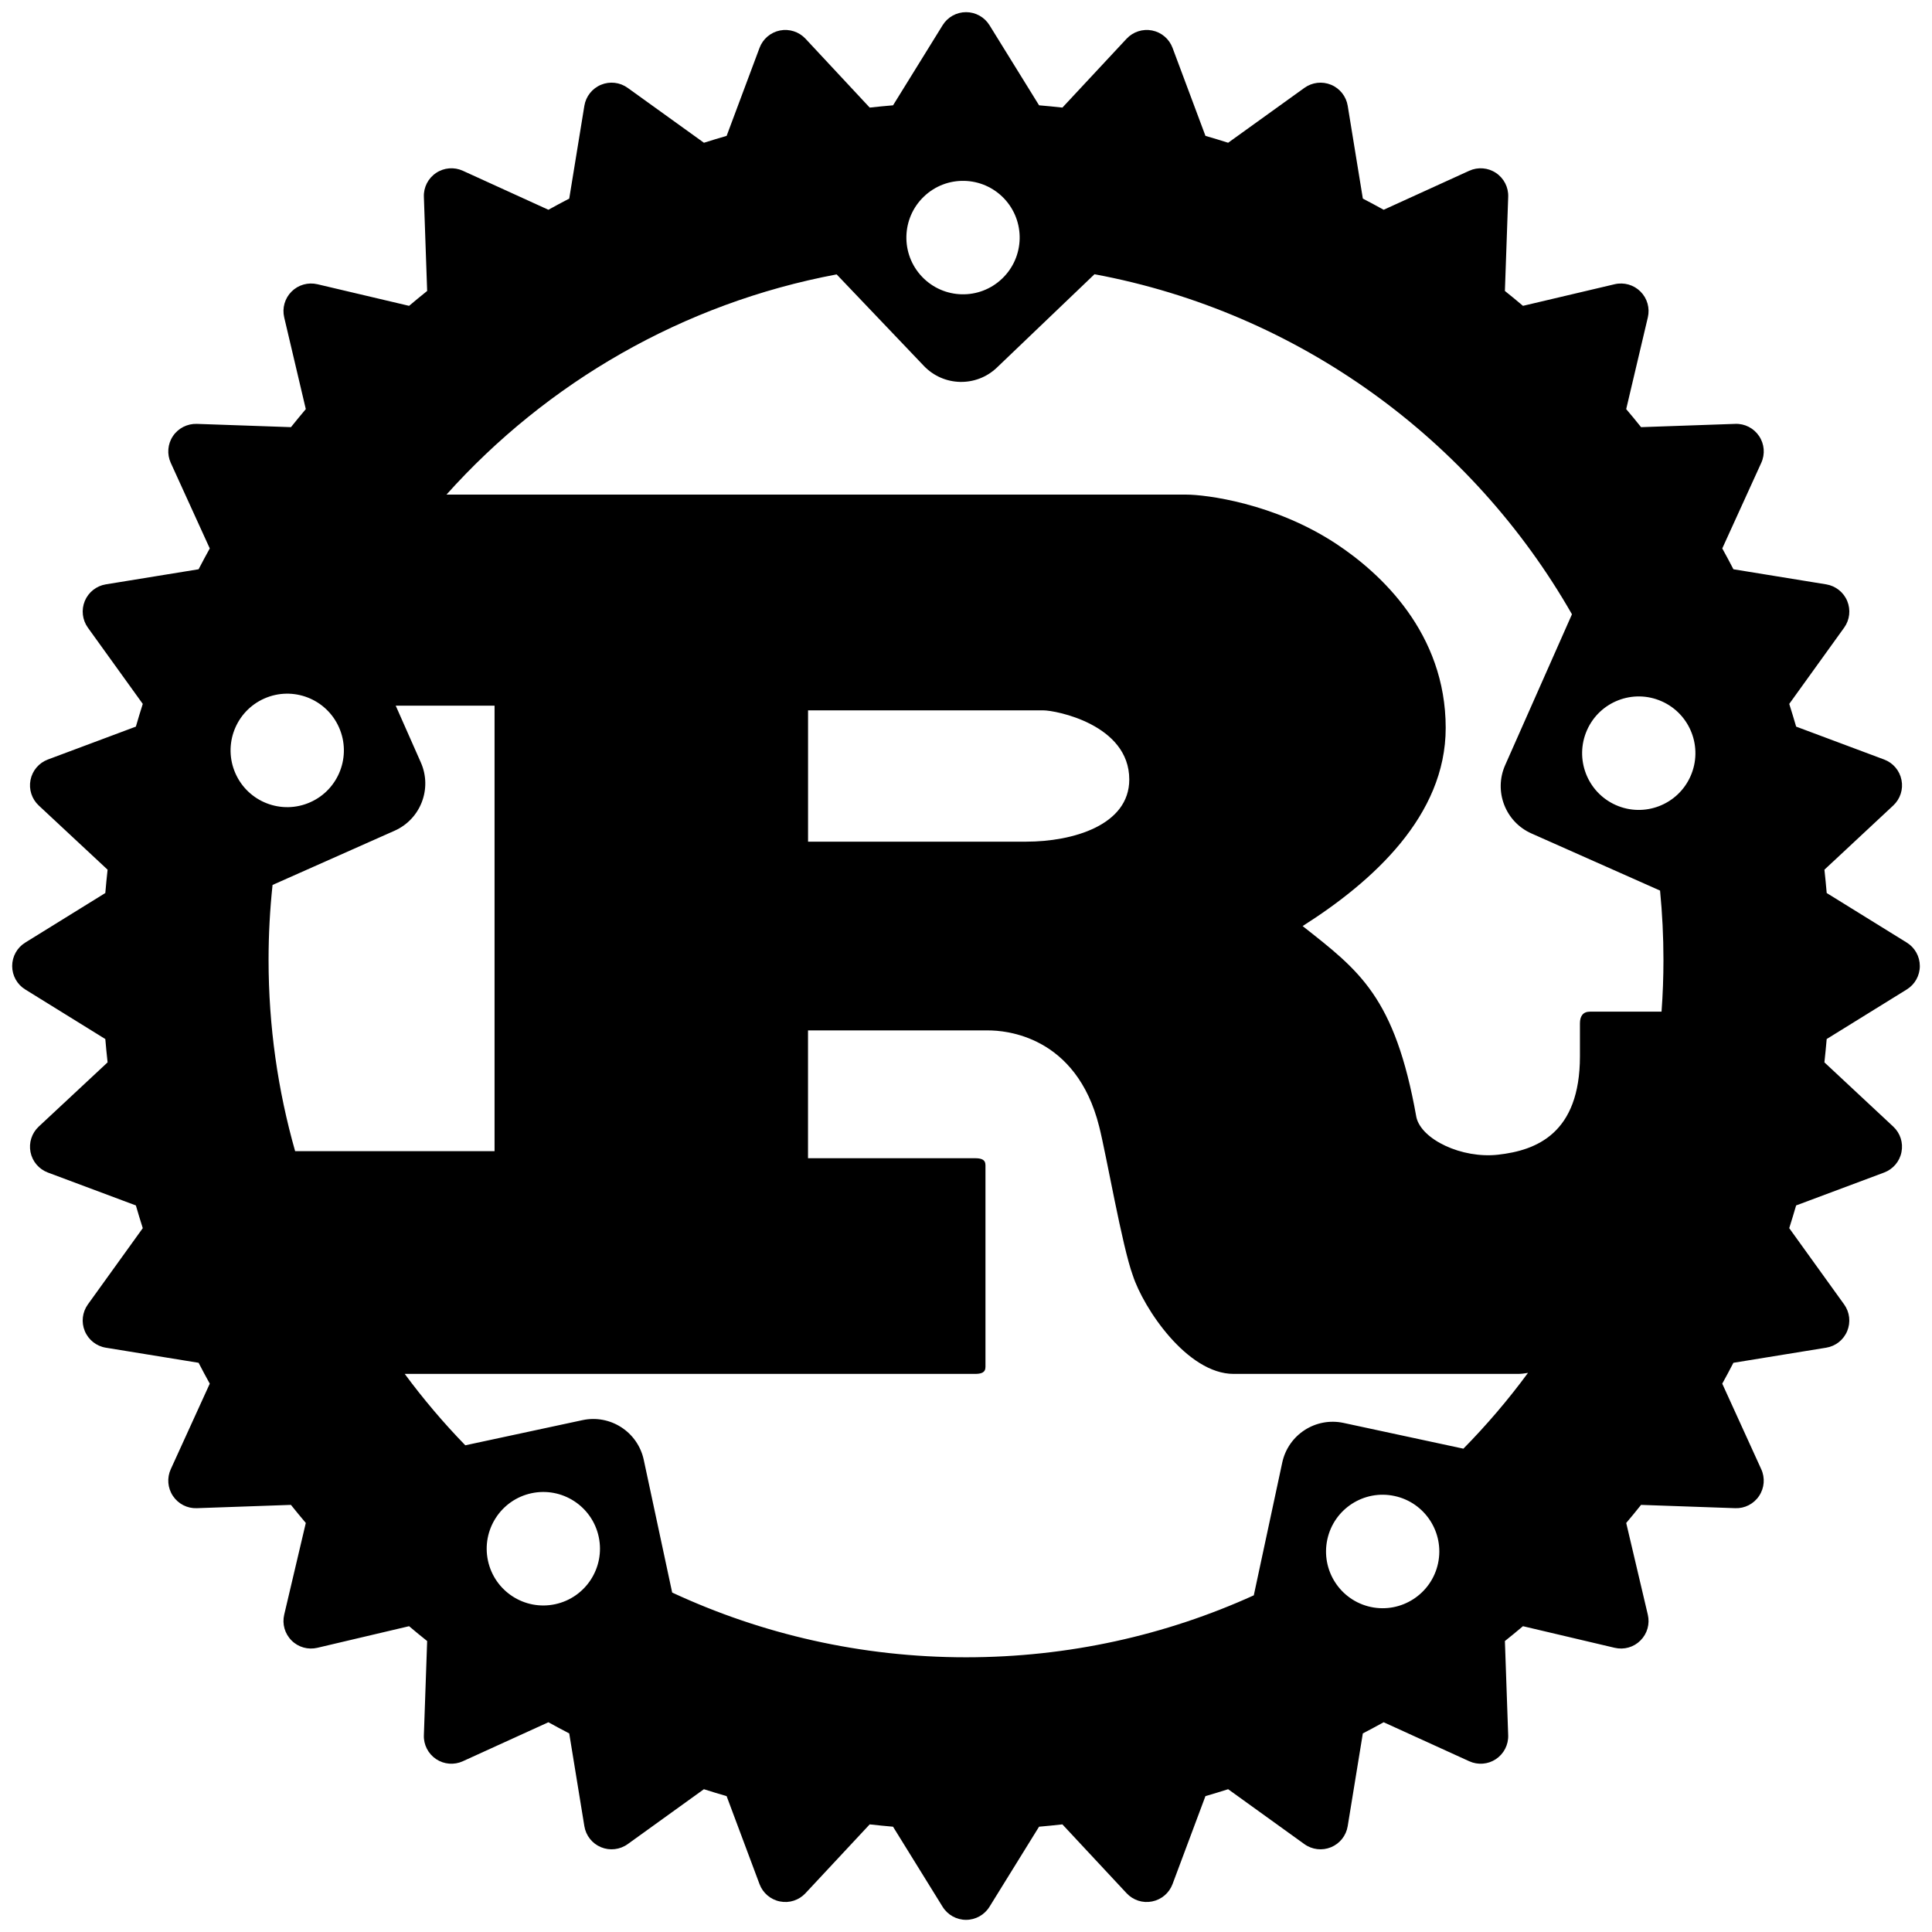
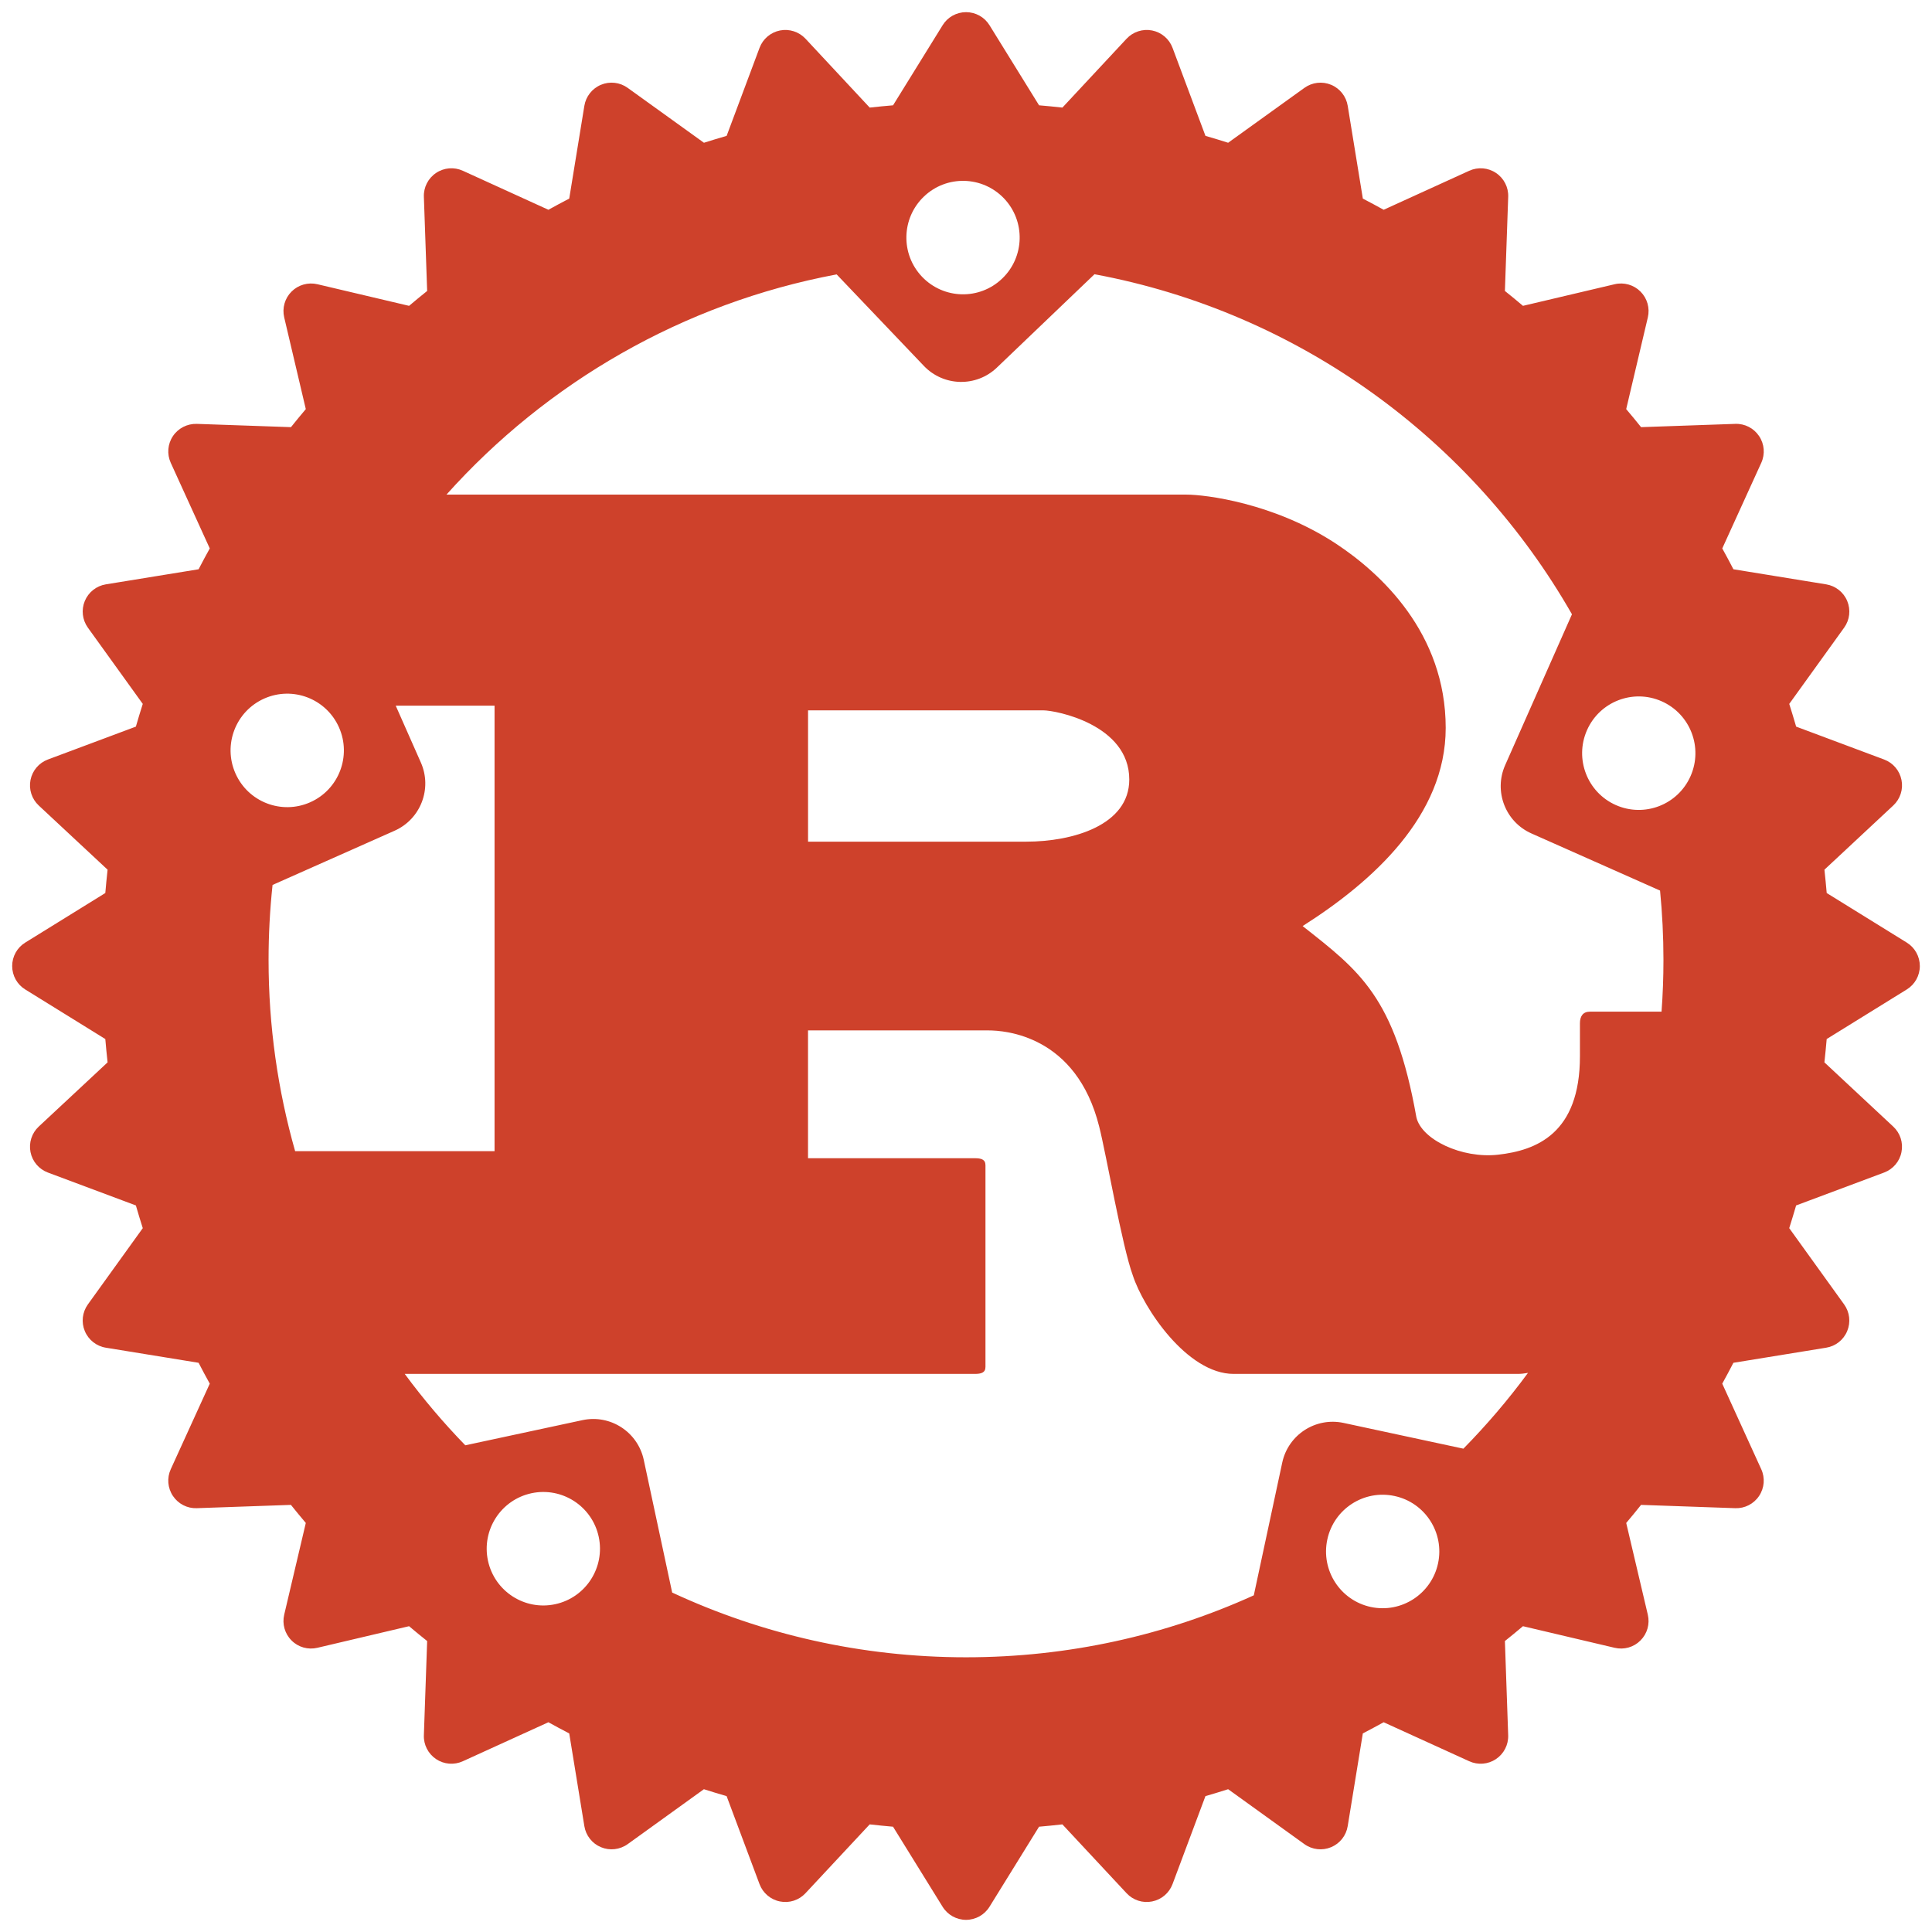
- <svg xmlns="http://www.w3.org/2000/svg" xml:space="preserve" style="enable-background:new 0 0 144 144;" viewBox="19 19 106 106" height="144px" width="144px" y="0px" x="0px" id="Layer_1" version="1.1">
+ <svg xmlns="http://www.w3.org/2000/svg" xml:space="preserve" style="enable-background:new 0 0 144 144;" viewBox="19 19 106 106" height="144px" width="144px" y="0px" x="0px" id="Layer_1" version="1.1" fill="#CE412B">
  <path id="path3" d="m 123.617,70.716 -4.394,-2.72 c -0.037,-0.428 -0.079,-0.855 -0.125,-1.28 l 3.776,-3.522 c 0.384,-0.358 0.556,-0.888 0.452,-1.401 -0.101,-0.515 -0.462,-0.939 -0.953,-1.122 l -4.827,-1.805 c -0.121,-0.418 -0.248,-0.833 -0.378,-1.246 l 3.011,-4.182 c 0.307,-0.425 0.37,-0.978 0.17,-1.463 -0.2,-0.483 -0.637,-0.829 -1.154,-0.914 l -5.09,-0.828 c -0.198,-0.386 -0.404,-0.766 -0.612,-1.143 l 2.139,-4.695 c 0.219,-0.478 0.174,-1.034 -0.118,-1.468 -0.291,-0.436 -0.784,-0.691 -1.31,-0.671 l -5.166,0.18 c -0.267,-0.334 -0.539,-0.665 -0.816,-0.99 l 1.187,-5.032 c 0.12,-0.511 -0.031,-1.046 -0.403,-1.417 -0.369,-0.37 -0.905,-0.523 -1.416,-0.403 l -5.031,1.186 c -0.326,-0.276 -0.657,-0.549 -0.992,-0.816 l 0.181,-5.166 c 0.02,-0.523 -0.235,-1.02 -0.671,-1.31 -0.437,-0.292 -0.99,-0.336 -1.467,-0.119 l -4.694,2.14 c -0.379,-0.208 -0.759,-0.414 -1.143,-0.613 l -0.83,-5.091 c -0.084,-0.516 -0.43,-0.954 -0.914,-1.154 -0.483,-0.201 -1.037,-0.136 -1.462,0.17 l -4.185,3.011 c -0.412,-0.131 -0.826,-0.257 -1.244,-0.377 l -1.805,-4.828 c -0.183,-0.492 -0.607,-0.853 -1.122,-0.955 -0.514,-0.101 -1.043,0.07 -1.4,0.452 l -3.522,3.779 c -0.425,-0.047 -0.853,-0.09 -1.28,-0.125 l -2.72,-4.395 c -0.275,-0.445 -0.762,-0.716 -1.286,-0.716 -0.524,0 -1.011,0.271 -1.285,0.716 l -2.72,4.395 c -0.428,0.035 -0.856,0.078 -1.281,0.125 l -3.523,-3.779 c -0.357,-0.382 -0.887,-0.553 -1.4,-0.452 -0.515,0.103 -0.939,0.463 -1.122,0.955 l -1.805,4.828 c -0.418,0.12 -0.832,0.247 -1.245,0.377 l -4.184,-3.011 c -0.425,-0.307 -0.979,-0.372 -1.463,-0.17 -0.483,0.2 -0.83,0.638 -0.914,1.154 l -0.83,5.091 c -0.384,0.199 -0.764,0.404 -1.143,0.613 l -4.694,-2.14 c -0.477,-0.218 -1.033,-0.173 -1.467,0.119 -0.436,0.29 -0.691,0.787 -0.671,1.31 l 0.18,5.166 c -0.334,0.267 -0.665,0.54 -0.992,0.816 l -5.031,-1.186 c -0.511,-0.119 -1.047,0.033 -1.417,0.403 -0.372,0.371 -0.523,0.906 -0.403,1.417 l 1.185,5.032 c -0.275,0.326 -0.547,0.656 -0.814,0.99 l -5.166,-0.18 c -0.521,-0.015 -1.019,0.235 -1.31,0.671 -0.292,0.434 -0.336,0.99 -0.119,1.468 l 2.14,4.695 c -0.208,0.377 -0.414,0.757 -0.613,1.143 l -5.09,0.828 c -0.517,0.084 -0.953,0.43 -1.154,0.914 -0.2,0.485 -0.135,1.038 0.17,1.463 l 3.011,4.182 c -0.131,0.413 -0.258,0.828 -0.378,1.246 l -4.828,1.805 c -0.49,0.183 -0.851,0.607 -0.953,1.122 -0.102,0.514 0.069,1.043 0.452,1.401 l 3.777,3.522 c -0.047,0.425 -0.089,0.853 -0.125,1.28 l -4.394,2.72 c -0.445,0.275 -0.716,0.761 -0.716,1.286 0,0.525 0.271,1.011 0.716,1.285 l 4.394,2.72 c 0.036,0.428 0.078,0.855 0.125,1.28 l -3.777,3.523 c -0.383,0.357 -0.554,0.887 -0.452,1.4 0.102,0.515 0.463,0.938 0.953,1.122 l 4.828,1.805 c 0.12,0.418 0.247,0.833 0.378,1.246 l -3.011,4.183 c -0.306,0.426 -0.371,0.979 -0.17,1.462 0.201,0.485 0.638,0.831 1.155,0.914 l 5.089,0.828 c 0.199,0.386 0.403,0.766 0.613,1.145 l -2.14,4.693 c -0.218,0.477 -0.173,1.032 0.119,1.468 0.292,0.437 0.789,0.692 1.31,0.671 l 5.164,-0.181 c 0.269,0.336 0.54,0.665 0.816,0.992 l -1.185,5.033 c -0.12,0.51 0.031,1.043 0.403,1.414 0.369,0.373 0.906,0.522 1.417,0.402 l 5.031,-1.185 c 0.327,0.278 0.658,0.548 0.992,0.814 l -0.18,5.167 c -0.02,0.523 0.235,1.019 0.671,1.311 0.434,0.291 0.99,0.335 1.467,0.117 l 4.694,-2.139 c 0.378,0.21 0.758,0.414 1.143,0.613 l 0.83,5.088 c 0.084,0.518 0.43,0.956 0.914,1.155 0.483,0.201 1.038,0.136 1.463,-0.169 l 4.182,-3.013 c 0.413,0.131 0.828,0.259 1.246,0.379 l 1.805,4.826 c 0.183,0.49 0.607,0.853 1.122,0.953 0.514,0.104 1.043,-0.068 1.4,-0.452 l 3.523,-3.777 c 0.425,0.049 0.853,0.09 1.281,0.128 l 2.72,4.394 c 0.274,0.443 0.761,0.716 1.285,0.716 0.524,0 1.011,-0.272 1.286,-0.716 l 2.72,-4.394 c 0.428,-0.038 0.855,-0.079 1.28,-0.128 l 3.522,3.777 c 0.357,0.384 0.887,0.556 1.4,0.452 0.515,-0.101 0.939,-0.463 1.122,-0.953 l 1.805,-4.826 c 0.418,-0.12 0.833,-0.248 1.246,-0.379 l 4.183,3.013 c 0.425,0.305 0.979,0.37 1.462,0.169 0.484,-0.199 0.83,-0.638 0.914,-1.155 l 0.83,-5.088 c 0.384,-0.199 0.764,-0.406 1.143,-0.613 l 4.694,2.139 c 0.477,0.218 1.032,0.174 1.467,-0.117 0.436,-0.292 0.69,-0.787 0.671,-1.311 l -0.18,-5.167 c 0.334,-0.267 0.665,-0.536 0.991,-0.814 l 5.031,1.185 c 0.511,0.12 1.047,-0.029 1.416,-0.402 0.372,-0.371 0.523,-0.904 0.403,-1.414 l -1.185,-5.033 c 0.276,-0.327 0.548,-0.656 0.814,-0.992 l 5.166,0.181 c 0.521,0.021 1.019,-0.234 1.31,-0.671 0.292,-0.436 0.337,-0.991 0.118,-1.468 l -2.139,-4.693 c 0.209,-0.379 0.414,-0.759 0.612,-1.145 l 5.09,-0.828 c 0.518,-0.083 0.954,-0.429 1.154,-0.914 0.2,-0.483 0.137,-1.036 -0.17,-1.462 l -3.011,-4.183 c 0.13,-0.413 0.257,-0.828 0.378,-1.246 l 4.827,-1.805 c 0.491,-0.184 0.853,-0.607 0.953,-1.122 0.104,-0.514 -0.068,-1.043 -0.452,-1.4 l -3.776,-3.523 c 0.046,-0.425 0.088,-0.853 0.125,-1.28 l 4.394,-2.72 c 0.445,-0.274 0.716,-0.761 0.716,-1.285 0,-0.524 -0.27,-1.011 -0.715,-1.286 z M 94.208,107.167 c -1.678,-0.362 -2.745,-2.016 -2.385,-3.699 0.359,-1.681 2.012,-2.751 3.689,-2.389 1.678,0.359 2.747,2.016 2.387,3.696 -0.36,1.68 -2.014,2.751 -3.691,2.392 z m -1.493,-10.098 c -1.531,-0.328 -3.037,0.646 -3.365,2.18 l -1.56,7.28 c -4.814,2.185 -10.16,3.399 -15.79,3.399 -5.759,0 -11.221,-1.274 -16.121,-3.552 l -1.559,-7.28 c -0.328,-1.532 -1.834,-2.508 -3.364,-2.179 l -6.427,1.38 c -1.193,-1.228 -2.303,-2.536 -3.323,-3.917 l 31.272,0 c 0.354,0 0.59,-0.064 0.59,-0.386 l 0,-11.062 c 0,-0.322 -0.236,-0.386 -0.59,-0.386 l -9.146,0 0,-7.012 9.892,0 c 0.903,0 4.828,0.258 6.083,5.275 0.393,1.543 1.256,6.562 1.846,8.169 0.588,1.802 2.982,5.402 5.533,5.402 l 15.583,0 c 0.177,0 0.366,-0.02 0.565,-0.056 -1.081,1.469 -2.267,2.859 -3.544,4.158 l -6.575,-1.413 z m -43.252,9.946 c -1.678,0.362 -3.33,-0.708 -3.691,-2.389 -0.359,-1.684 0.708,-3.337 2.386,-3.699 1.678,-0.359 3.331,0.711 3.691,2.392 0.359,1.68 -0.709,3.336 -2.386,3.696 z m -11.863,-48.105 c 0.696,1.571 -0.012,3.412 -1.581,4.107 -1.569,0.697 -3.405,-0.012 -4.101,-1.584 -0.696,-1.572 0.012,-3.41 1.581,-4.107 1.57,-0.696 3.405,0.012 4.101,1.584 z m -3.646,8.643 6.695,-2.975 c 1.43,-0.635 2.076,-2.311 1.441,-3.744 l -1.379,-3.118 5.423,0 0,24.444 -10.941,0 c -0.949,-3.336 -1.458,-6.857 -1.458,-10.496 0,-1.389 0.075,-2.762 0.219,-4.111 z m 29.38,-2.374 0,-7.205 12.914,0 c 0.667,0 4.71,0.771 4.71,3.794 0,2.51 -3.101,3.41 -5.651,3.41 l -11.973,0 z m 46.932,6.485 c 0,0.956 -0.035,1.902 -0.105,2.841 l -3.926,0 c -0.393,0 -0.551,0.258 -0.551,0.643 l 0,1.803 c 0,4.244 -2.393,5.167 -4.49,5.402 -1.997,0.225 -4.211,-0.836 -4.484,-2.058 -1.178,-6.626 -3.141,-8.041 -6.241,-10.486 3.847,-2.443 7.85,-6.047 7.85,-10.871 0,-5.209 -3.571,-8.49 -6.005,-10.099 -3.415,-2.251 -7.196,-2.702 -8.216,-2.702 l -40.603,0 c 5.506,-6.145 12.968,-10.498 21.408,-12.082 l 4.786,5.021 c 1.082,1.133 2.874,1.175 4.006,0.092 l 5.355,-5.122 c 11.221,2.089 20.721,9.074 26.196,18.657 l -3.666,8.28 c -0.633,1.433 0.013,3.109 1.442,3.744 l 7.058,3.135 c 0.122,1.253 0.186,2.519 0.186,3.802 z m -40.575,-41.88 c 1.24,-1.188 3.207,-1.141 4.394,0.101 1.185,1.245 1.14,3.214 -0.103,4.401 -1.24,1.188 -3.207,1.142 -4.394,-0.102 -1.184,-1.243 -1.139,-3.212 0.103,-4.4 z m 36.38,29.277 c 0.695,-1.571 2.531,-2.28 4.1,-1.583 1.569,0.696 2.277,2.536 1.581,4.107 -0.695,1.572 -2.531,2.281 -4.101,1.584 -1.567,-0.696 -2.275,-2.535 -1.58,-4.108 z" />
</svg>
